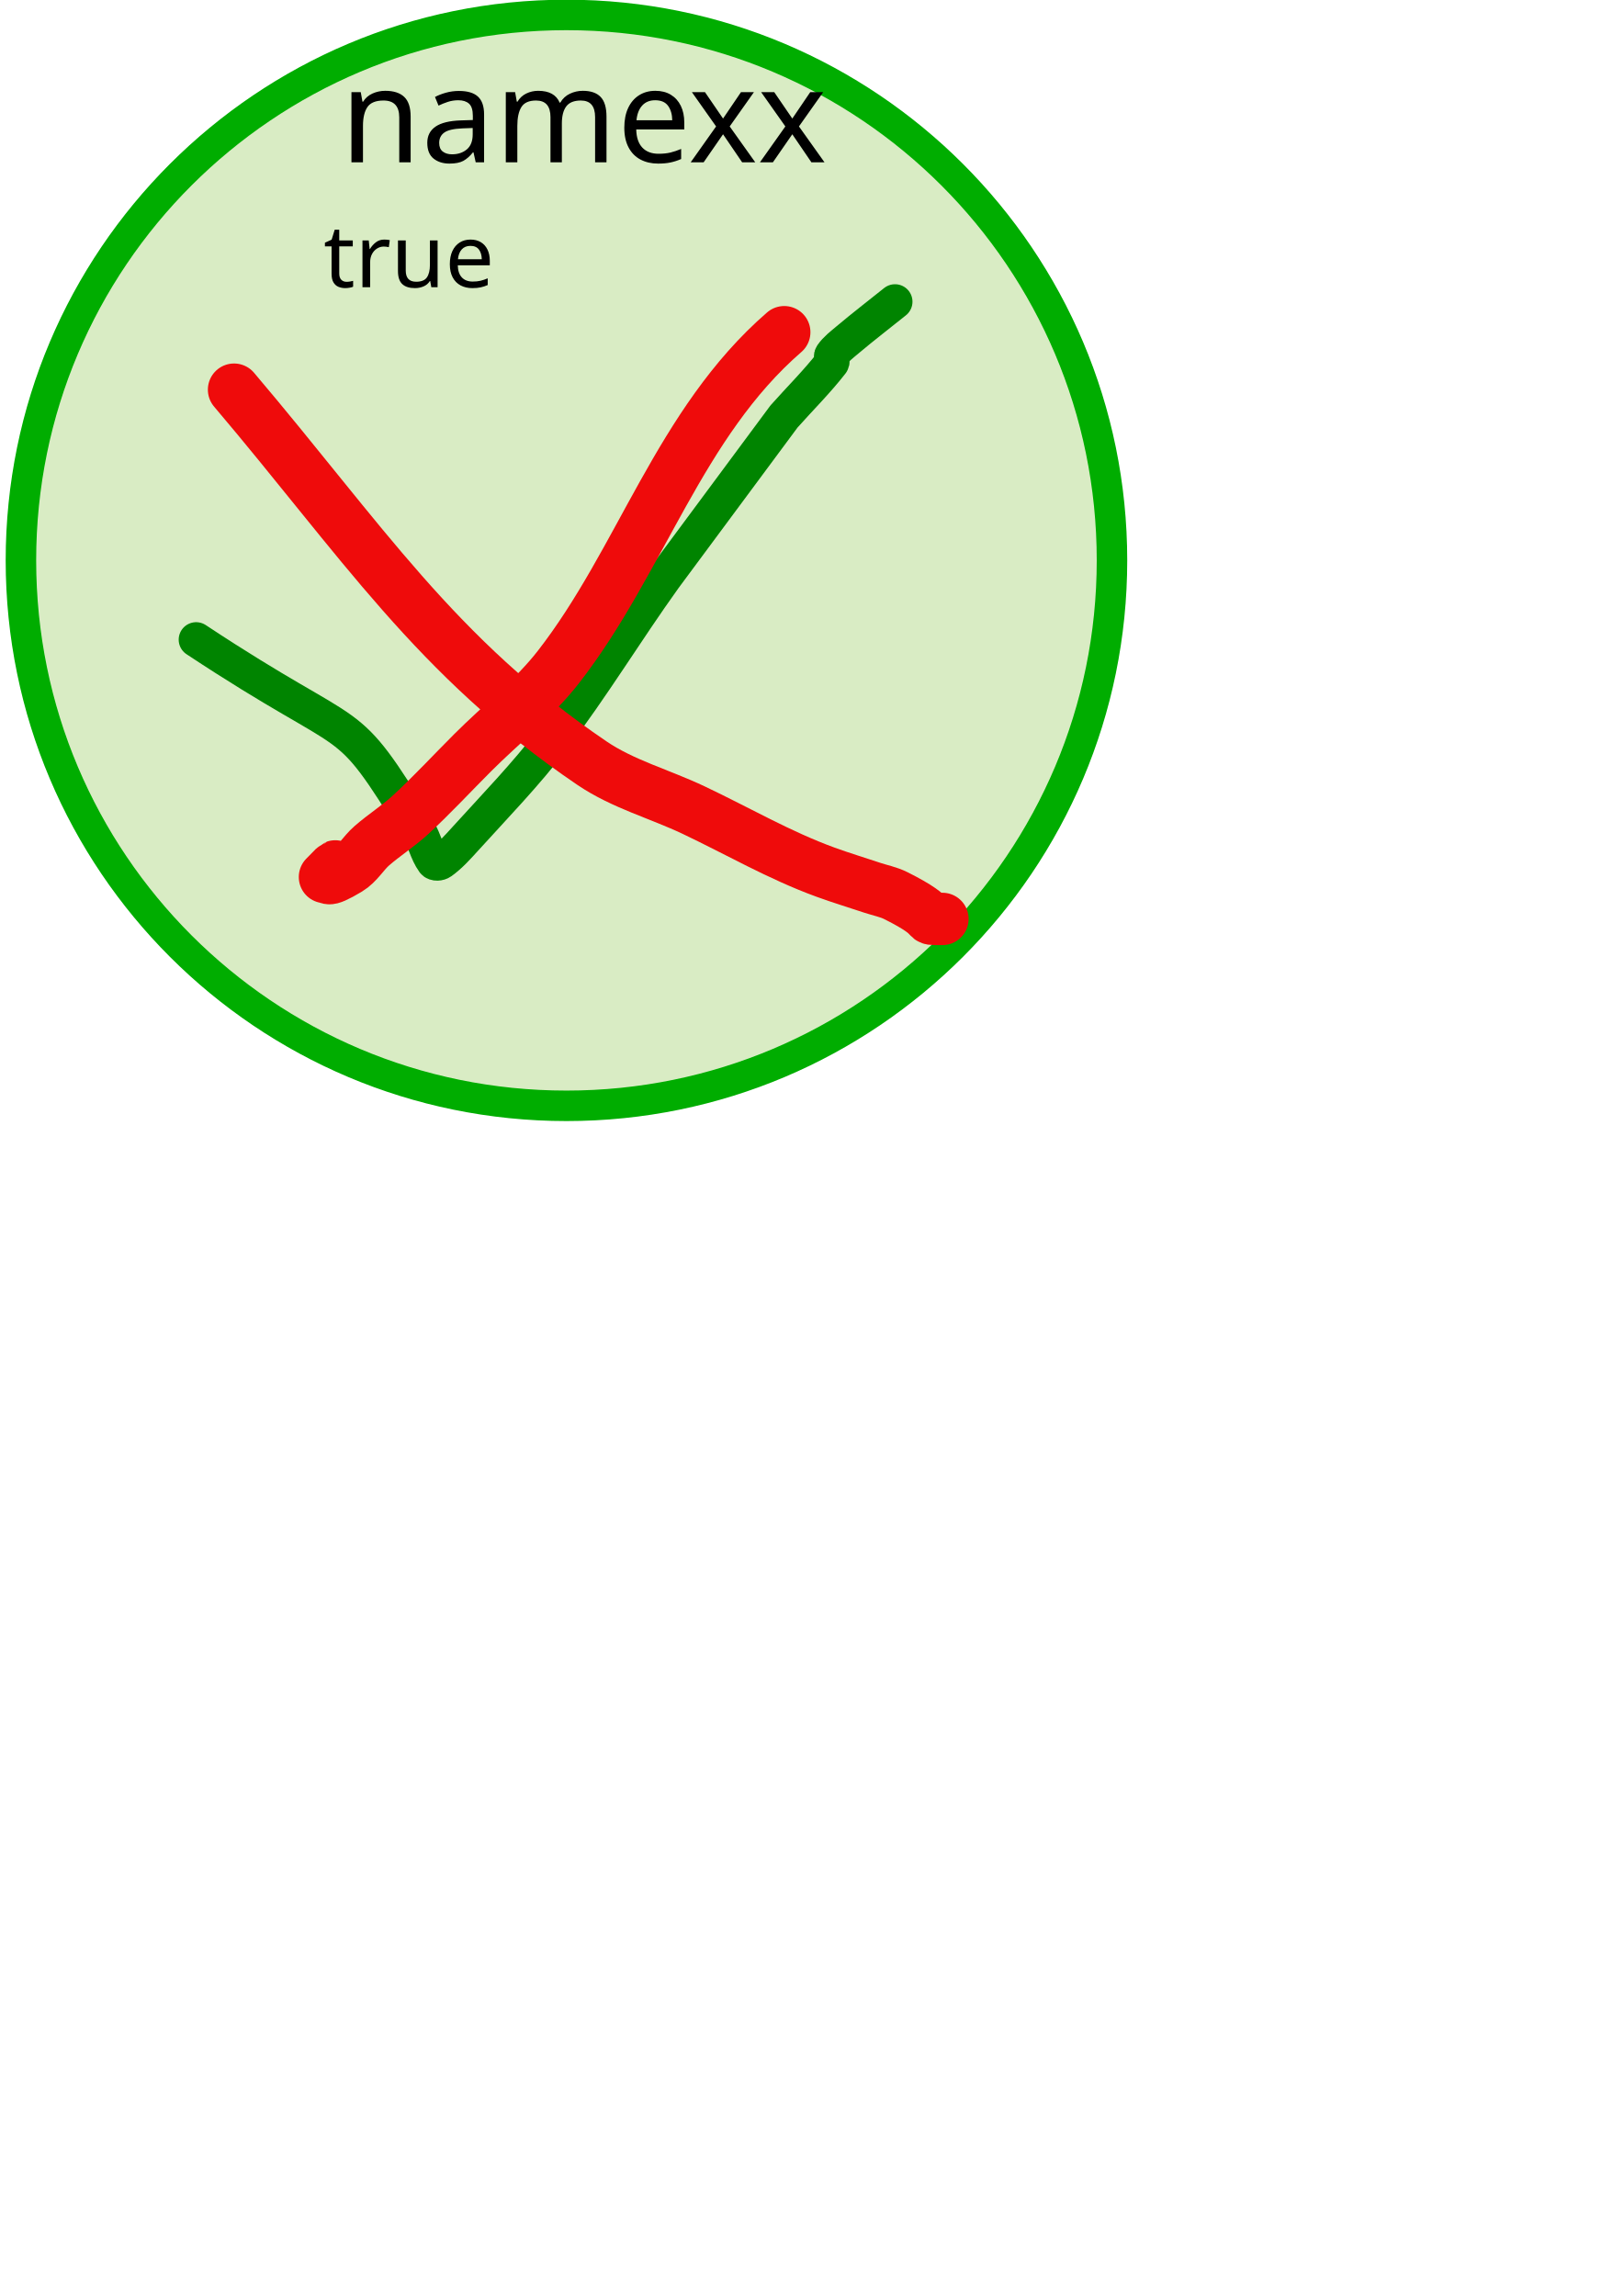
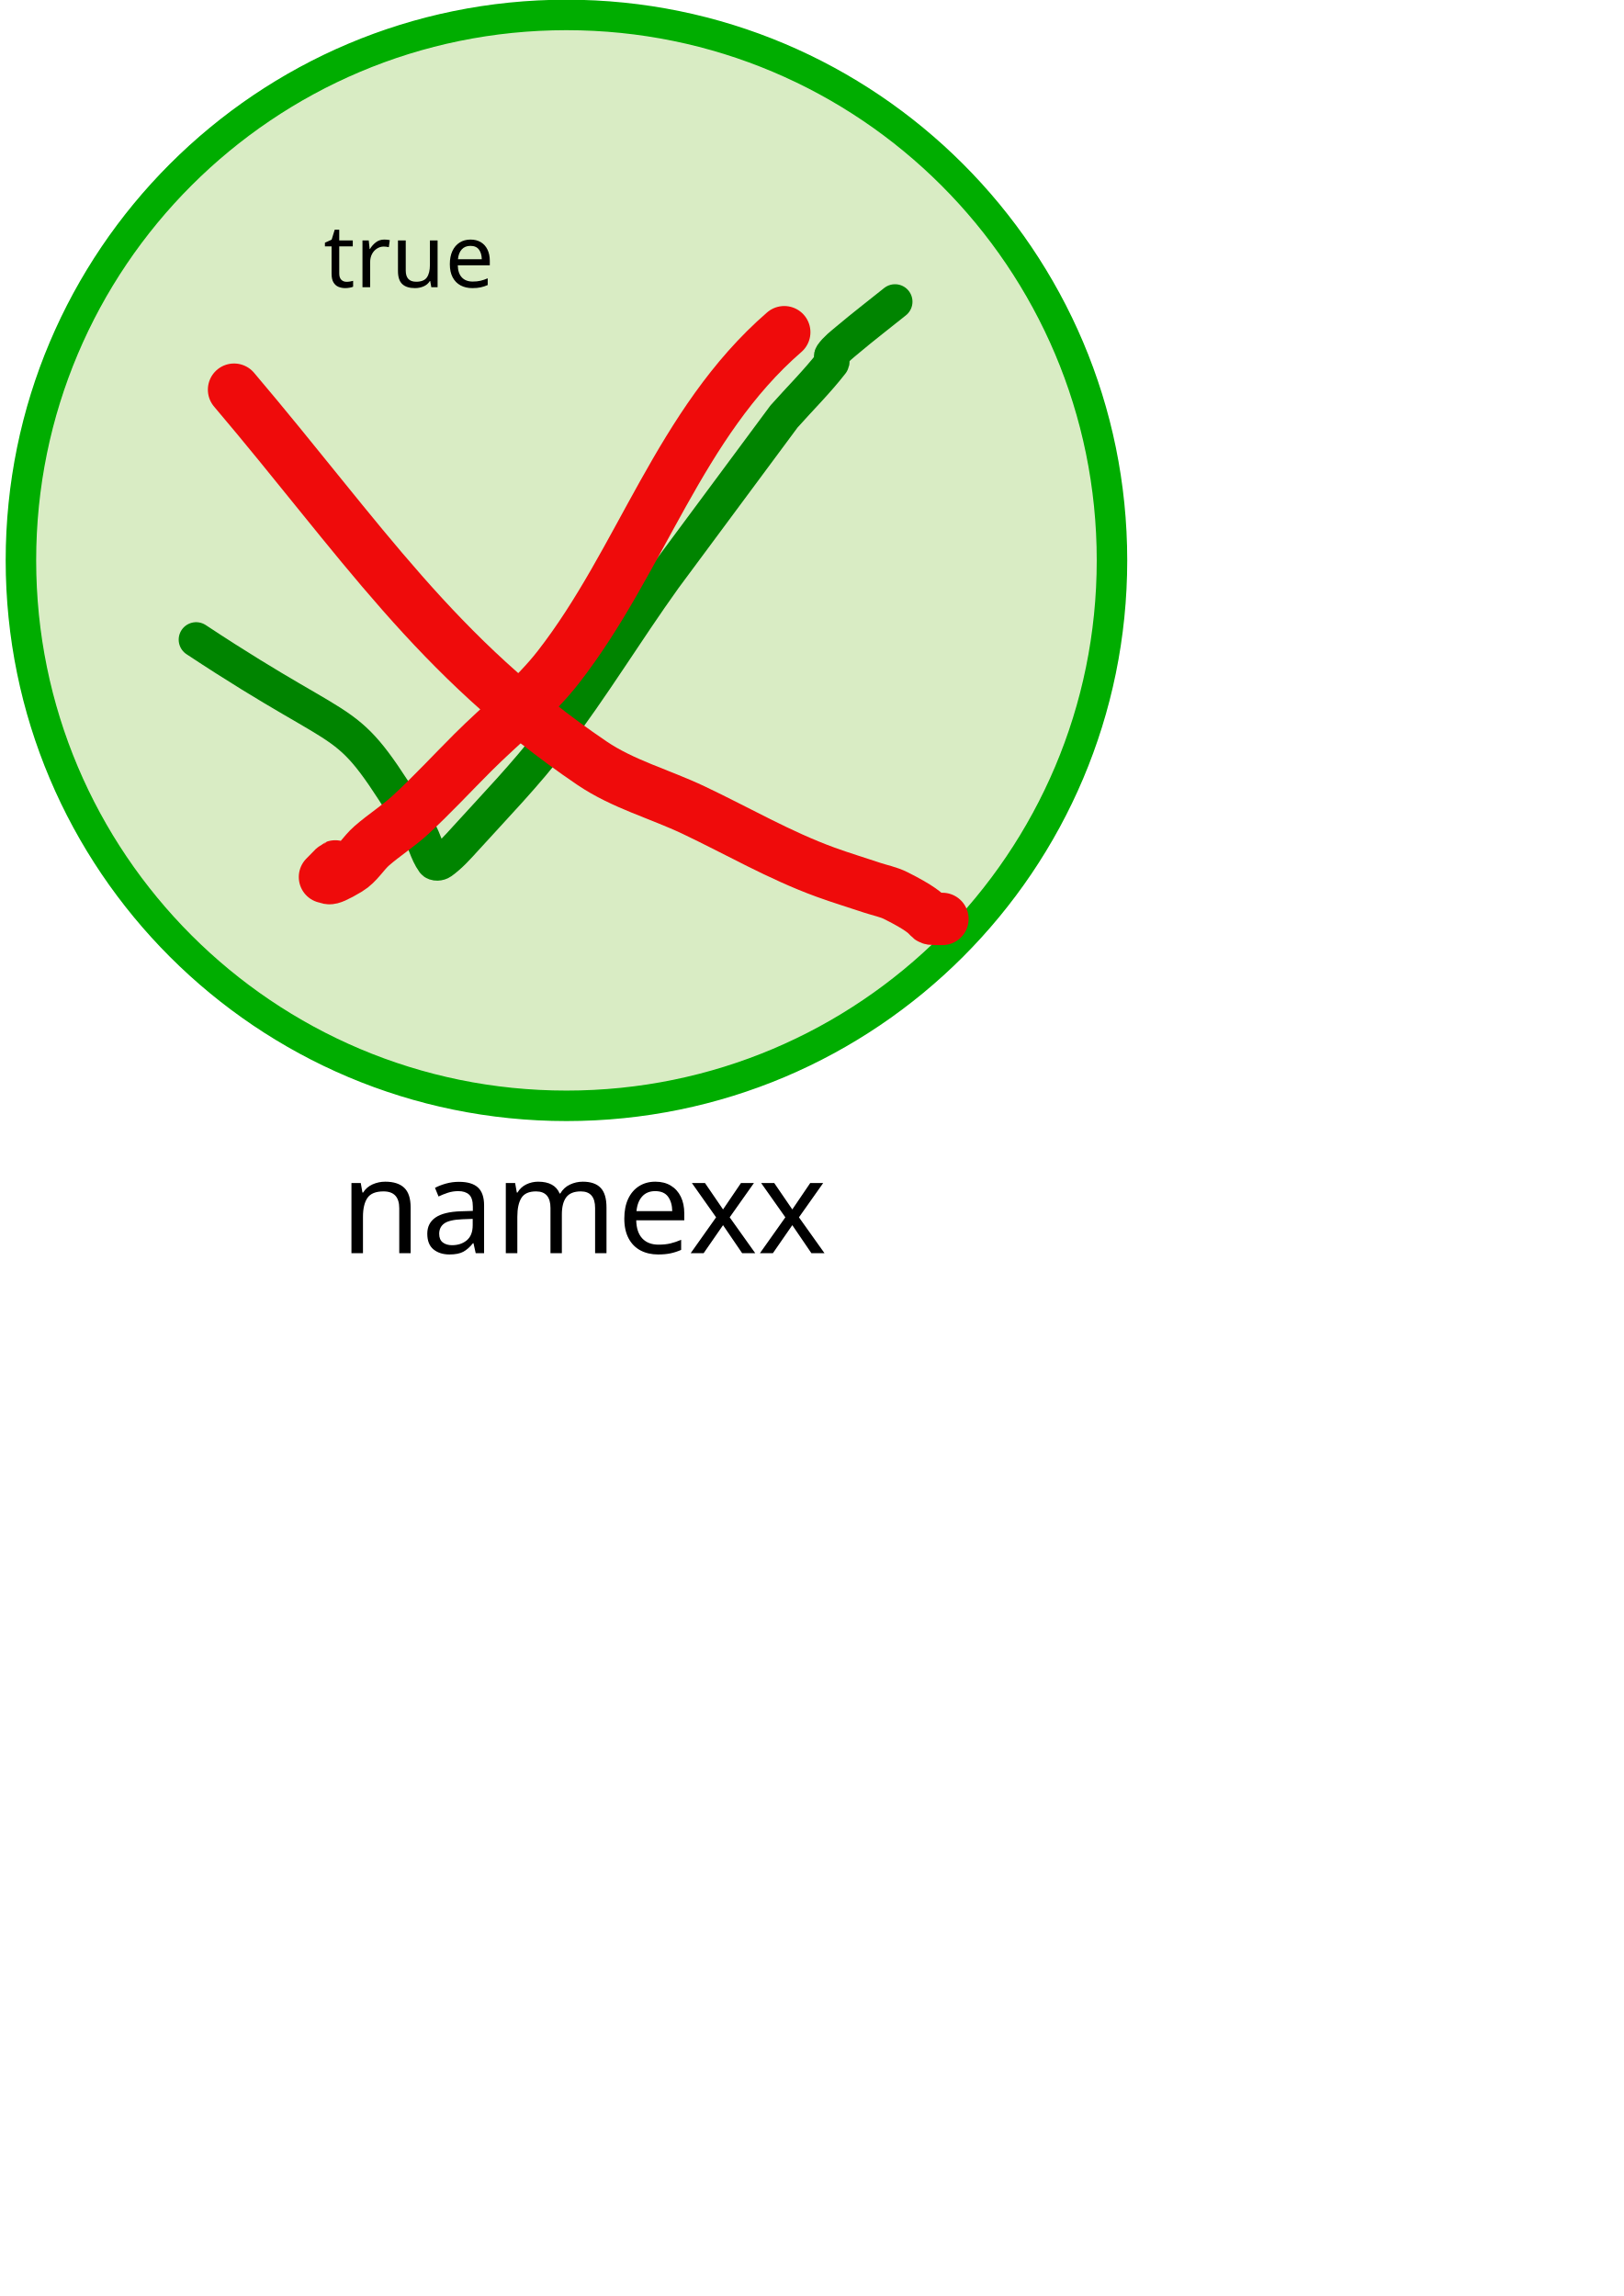
<svg xmlns="http://www.w3.org/2000/svg" version="1.1" width="744.094" height="1052.362" id="svg2">
  <defs id="defs10">
    <linearGradient id="linearGradient6803">
      <stop id="stop6805" style="stop-color:#ef0b0b;stop-opacity:1" offset="0" />
    </linearGradient>
    <marker refX="0" refY="0" orient="auto" id="DiamondLstart" style="overflow:visible">
      <path d="M 0,-7.071 -7.071,0 0,7.071 7.071,0 0,-7.071 z" transform="matrix(0.8,0,0,0.8,5.6,0)" id="path3889" style="fill-rule:evenodd;stroke:#000000;stroke-width:1pt" />
    </marker>
    <marker refX="0" refY="0" orient="auto" id="DotL" style="overflow:visible">
      <path d="m -2.5,-1 c 0,2.76 -2.24,5 -5,5 -2.76,0 -5,-2.24 -5,-5 0,-2.76 2.24,-5 5,-5 2.76,0 5,2.24 5,5 z" transform="matrix(0.8,0,0,0.8,5.92,0.8)" id="path3862" style="fill-rule:evenodd;stroke:#000000;stroke-width:1pt" />
    </marker>
    <marker refX="0" refY="0" orient="auto" id="Arrow1Lstart" style="overflow:visible">
      <path d="M 0,0 5,-5 -12.5,0 5,5 0,0 z" transform="matrix(0.8,0,0,0.8,10,0)" id="path3801" style="fill-rule:evenodd;stroke:#000000;stroke-width:1pt" />
    </marker>
    <linearGradient id="linearGradient3791">
      <stop id="stop3793" style="stop-color:#000000;stop-opacity:1" offset="0" />
    </linearGradient>
  </defs>
  <g id="0-object">
    <circle cx="250" cy="250" r="250" transform="translate(9.589041,6.849315)" id="0-border" style="fill:#82c03b;fill-opacity:0.304;fill-rule:nonzero;stroke:#00ad00;stroke-width:13.973;stroke-linecap:square;stroke-linejoin:miter;stroke-miterlimit:4;stroke-opacity:1;stroke-dasharray:none" />
-     <text x="155.966" y="74.385" id="0-name" xml:space="preserve" style="font-size:60px;font-style:normal;font-weight:normal;line-height:125%;letter-spacing:0px;word-spacing:0px;fill:#000000;fill-opacity:1;stroke:none;font-family:Sans">namexx</text>
+     <text x="155.966" y="574.385" id="0-name" xml:space="preserve" style="font-size:60px;font-style:normal;font-weight:normal;line-height:125%;letter-spacing:0px;word-spacing:0px;fill:#000000;fill-opacity:1;stroke:none;font-family:Sans">namexx</text>
    <text x="148.262" y="131.65" id="0-description" xml:space="preserve" style="font-size:40px;font-style:normal;font-weight:normal;line-height:125%;letter-spacing:0px;word-spacing:0px;fill:#000000;fill-opacity:1;stroke:none;font-family:Sans">true</text>
    <path d="m 89.885,293.179 c 77.22,51.076 66.096,29.469 101.926,87.428 2.796,4.523 3.767,10.083 6.882,14.393 0.697,0.964 2.603,0.76 3.567,0.063 4.089,-2.955 7.501,-6.774 10.889,-10.511 13.601,-15.002 27.771,-29.576 40.053,-45.676 18.203,-23.862 33.771,-49.629 51.257,-74.021 18.274,-24.653 36.549,-49.305 54.823,-73.958 7.28,-8.197 15.11,-15.937 21.841,-24.59 0.73,-0.939 -0.614,-2.589 0.063,-3.567 1.915,-2.765 4.69,-4.838 7.259,-7.008 7.096,-5.991 14.477,-11.637 21.715,-17.456" id="0-custom0" style="fill:none;stroke:#008400;stroke-width:16;stroke-linecap:round;stroke-linejoin:round;stroke-miterlimit:4;stroke-opacity:1;stroke-dasharray:none;marker-start:none;marker-mid:none" />
    <g id="0-custom1">
      <path d="m 359.397,152.265 c -48.116,41.723 -65.589,104.713 -103.453,153.395 -11.357,14.602 -26.16,26.16 -39.241,39.241 -9.513,9.513 -18.653,19.414 -28.539,28.539 -5.595,5.164 -12.107,9.255 -17.837,14.269 -3.797,3.322 -6.376,8.106 -10.702,10.702 -22.041,13.224 3.898,-11.033 -10.702,3.567" id="path3015" style="fill:none;stroke:#ef0b0b;stroke-width:24;stroke-linecap:round;stroke-linejoin:miter;stroke-miterlimit:4;stroke-opacity:1;stroke-dasharray:none" />
      <path d="m 107.258,178.606 c 58.294,68.704 92.627,122.817 164.097,171.232 14.096,9.549 30.989,14.116 46.375,21.404 20.265,9.599 39.508,20.852 60.645,28.539 7.068,2.57 14.269,4.756 21.404,7.135 3.567,1.189 7.339,1.886 10.702,3.567 22.628,11.314 10.256,10.702 21.404,10.702" id="path3017" style="fill:none;stroke:#ef0b0b;stroke-width:24;stroke-linecap:round;stroke-linejoin:miter;stroke-miterlimit:4;stroke-opacity:1;stroke-dasharray:none" />
    </g>
  </g>
</svg>
